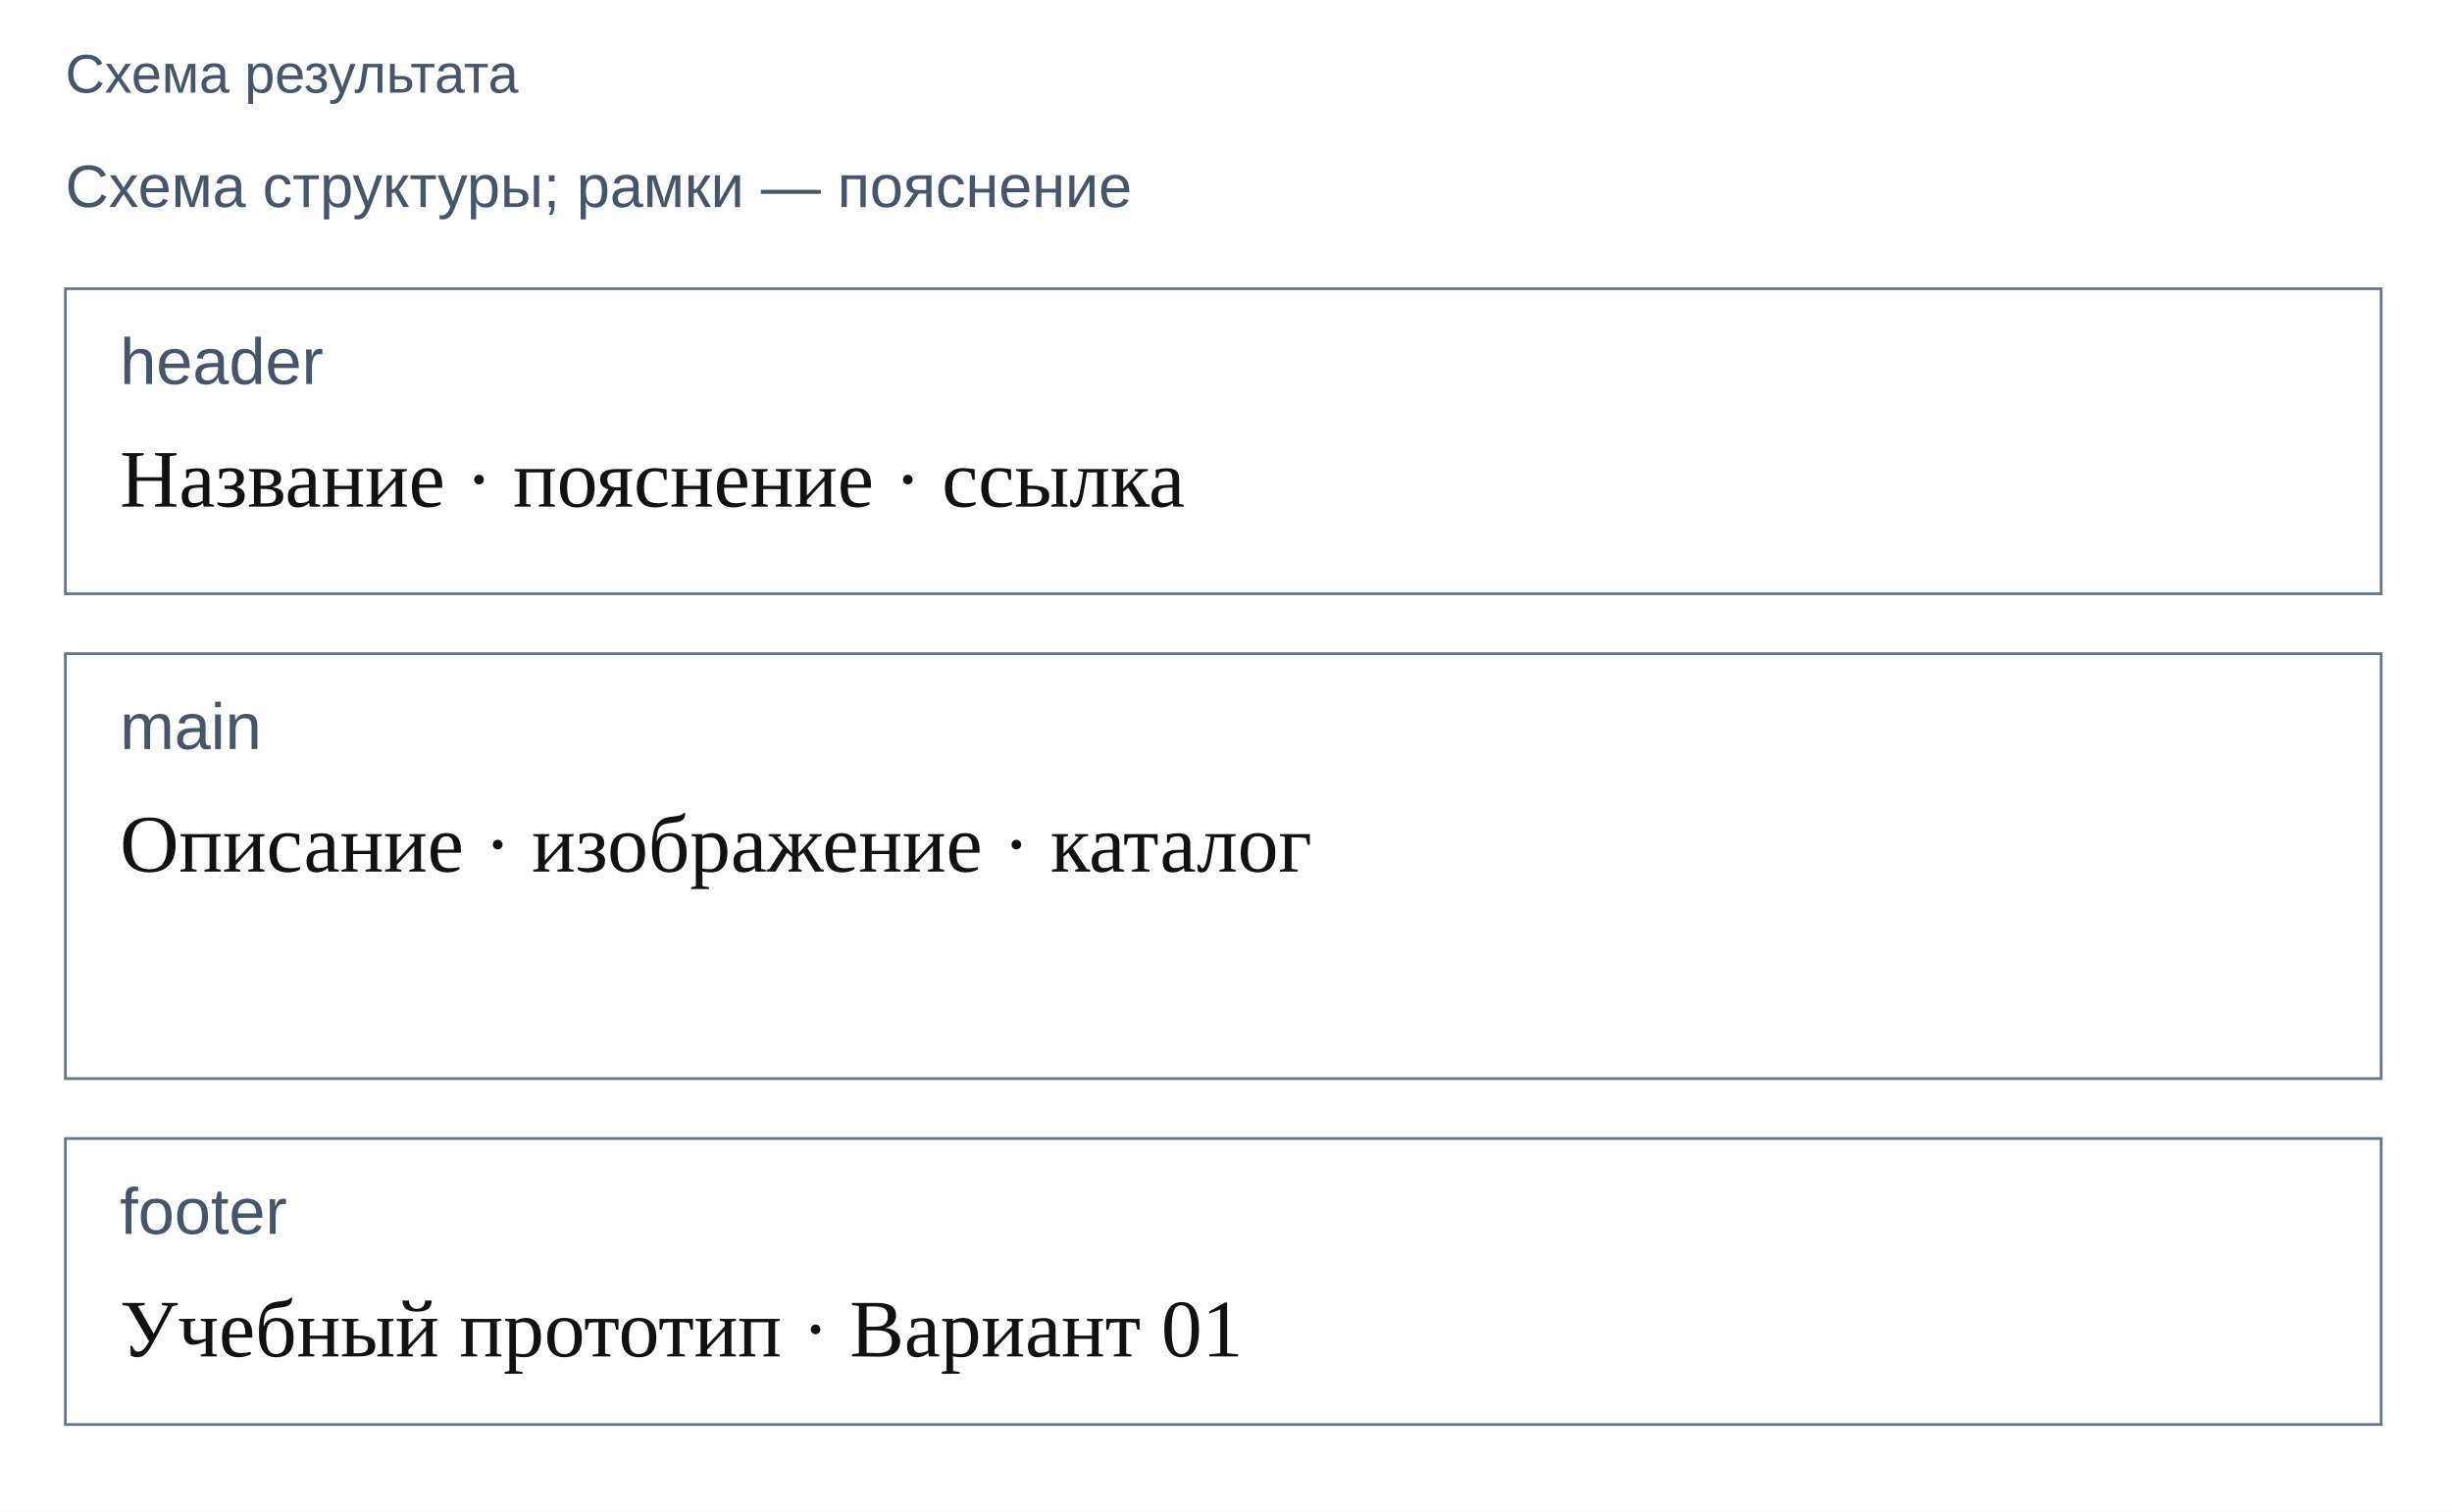
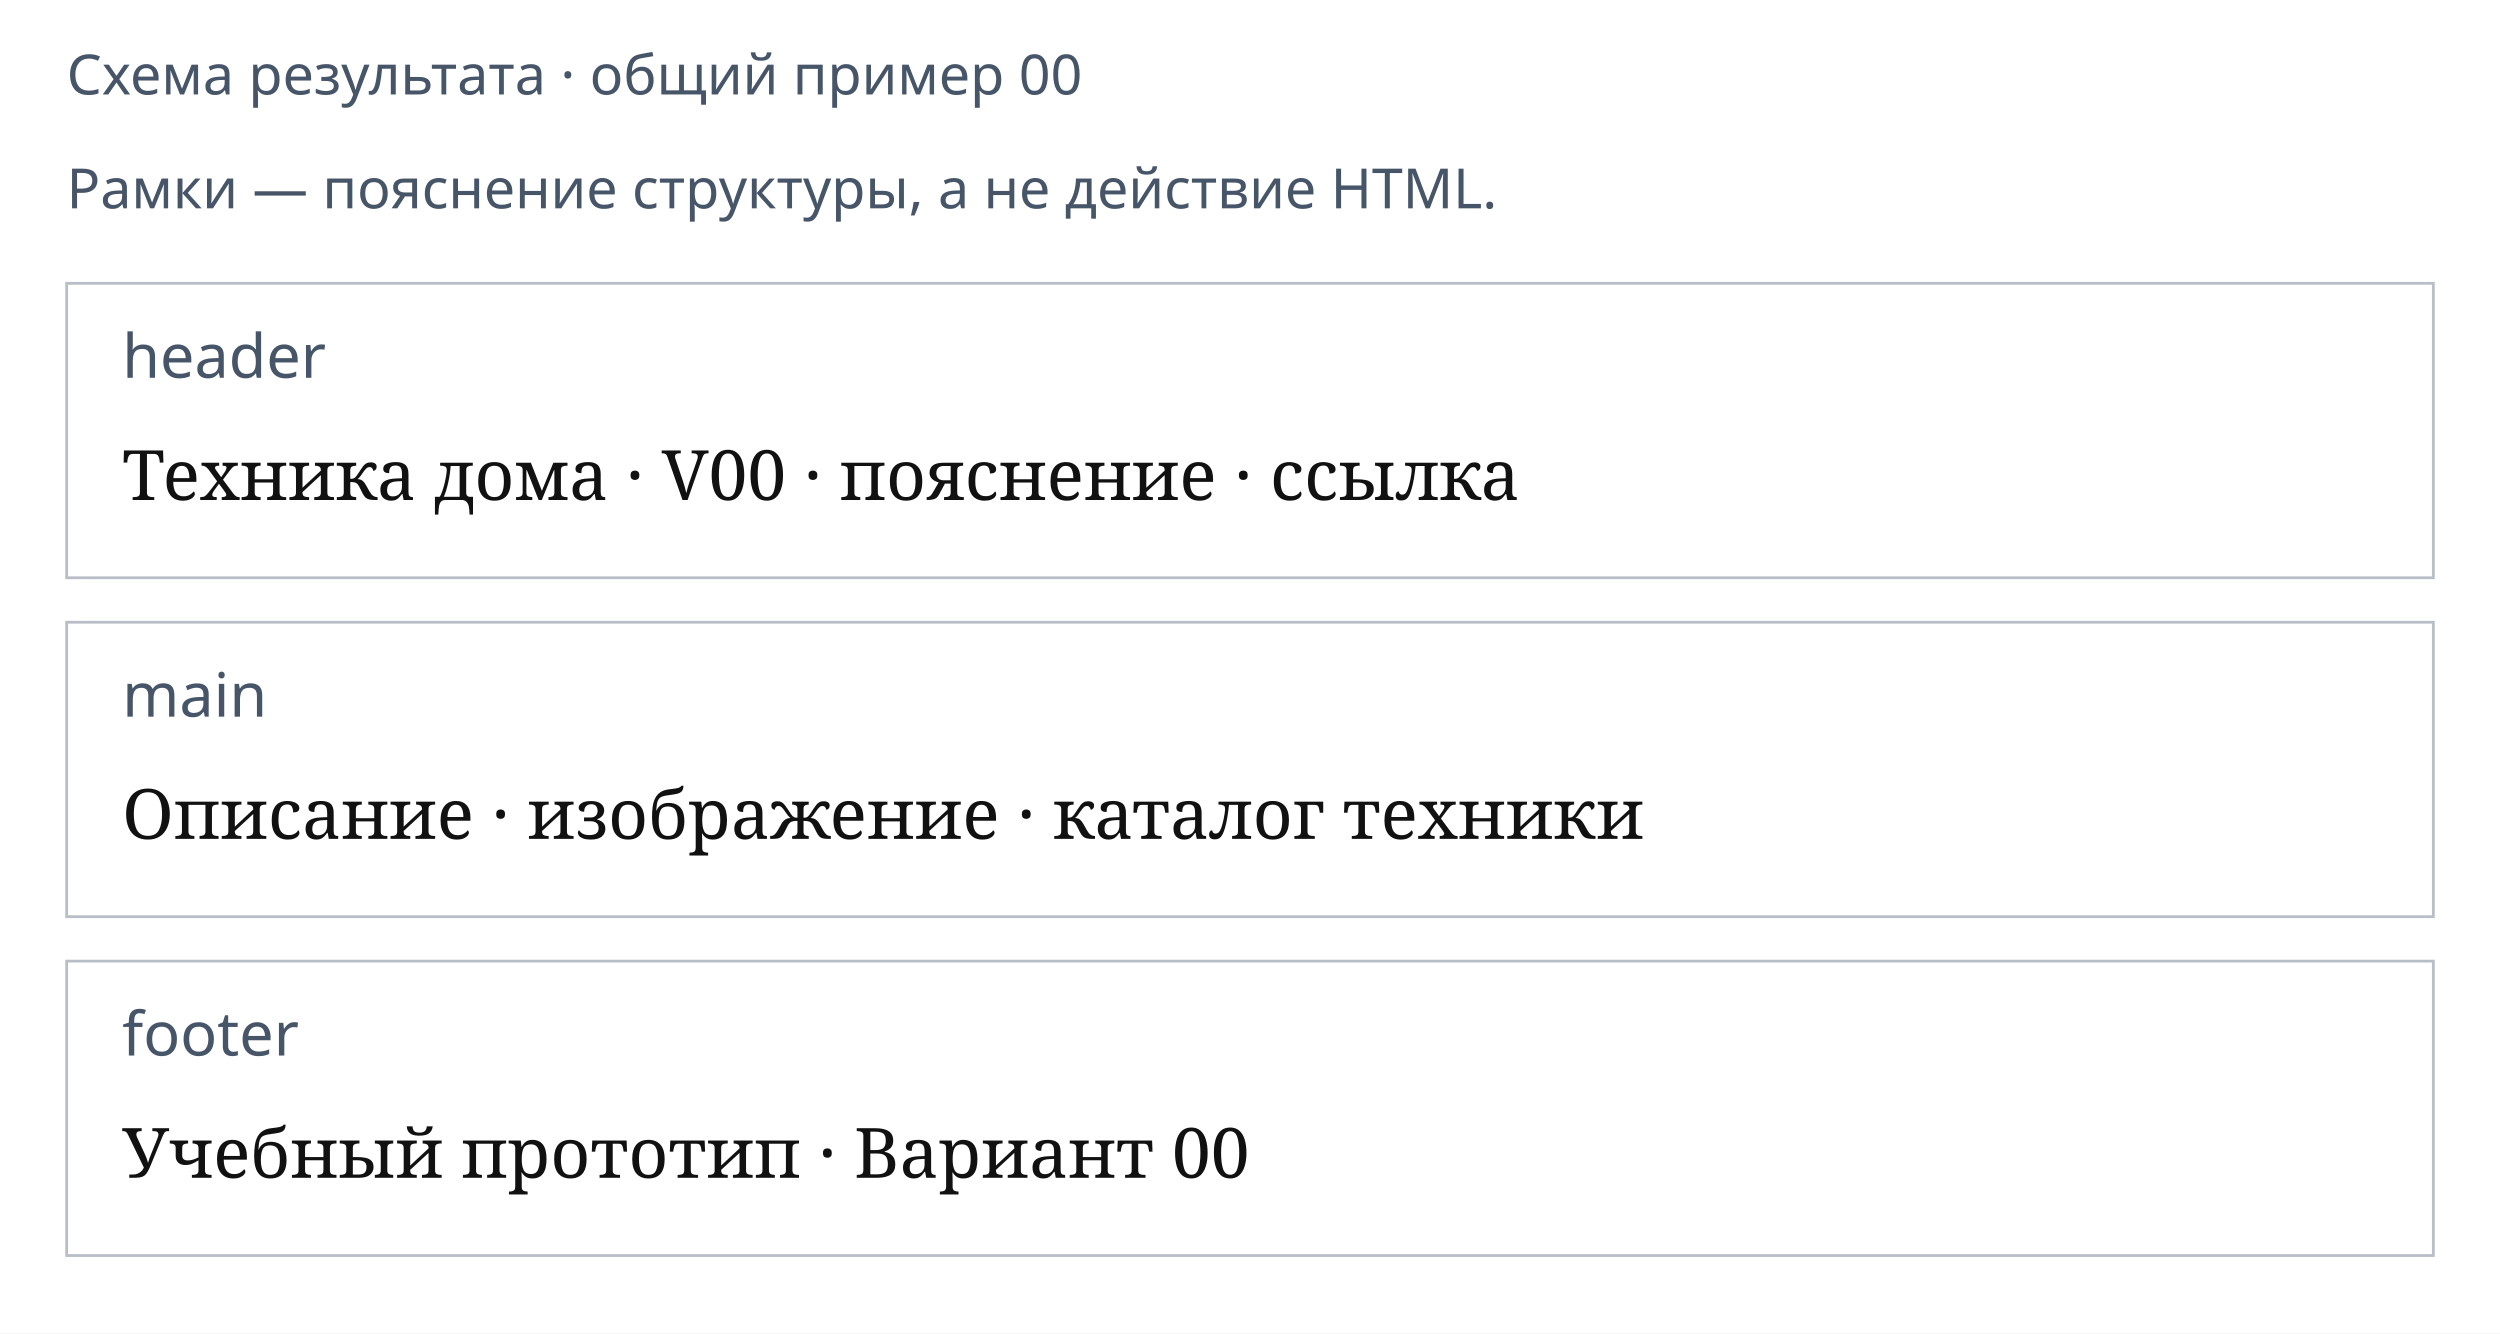
- <svg xmlns="http://www.w3.org/2000/svg" width="900" height="555" viewBox="0 0 900 555" role="img" aria-labelledby="title desc">
-   <defs>
-     <marker id="arrow" markerWidth="8" markerHeight="8" refX="7" refY="4" orient="auto">
-       <path d="M0,0 L8,4 L0,8" fill="#475569" />
-     </marker>
-   </defs>
-   <rect width="900" height="555" fill="white" />
-   <text x="24" y="34" font-family="Arial, sans-serif" font-size="20" font-weight="400" fill="#475569">Схема результата</text>
-   <text x="24" y="76" font-family="Arial, sans-serif" font-size="22" font-weight="400" fill="#475569">Схема структуры; рамки — пояснение</text>
-   <rect x="24" y="106" width="850" height="112" fill="#fff" stroke="#64748b" />
-   <text x="44" y="141" font-family="Arial, sans-serif" font-size="24" font-weight="400" fill="#475569">header</text>
-   <text x="44" y="186" font-family="Times New Roman, serif" font-size="30" font-weight="400" fill="#111">Название · пояснение · ссылка</text>
-   <rect x="24" y="240" width="850" height="156" fill="#fff" stroke="#64748b" />
-   <text x="44" y="275" font-family="Arial, sans-serif" font-size="24" font-weight="400" fill="#475569">main</text>
-   <text x="44" y="320" font-family="Times New Roman, serif" font-size="30" font-weight="400" fill="#111">Описание · изображение · каталог</text>
-   <rect x="24" y="418" width="850" height="105" fill="#fff" stroke="#64748b" />
-   <text x="44" y="453" font-family="Arial, sans-serif" font-size="24" font-weight="400" fill="#475569">footer</text>
-   <text x="44" y="498" font-family="Times New Roman, serif" font-size="30" font-weight="400" fill="#111">Учебный прототип · Вариант 01</text>
+ <svg xmlns="http://www.w3.org/2000/svg" width="900" height="480" viewBox="0 0 900 480" role="img" aria-labelledby="title desc">
+   <rect width="900" height="480" fill="#fff" />
+   <text x="24" y="34" font-family="sans-serif" font-size="20" fill="#475569" font-weight="400">Схема результата · общий пример 00</text>
+   <text x="24" y="75" font-family="sans-serif" font-size="20" fill="#475569" font-weight="400">Рамки — пояснение структуры, а не действие HTML.</text>
+   <rect x="24" y="102" width="852" height="106" fill="#fff" stroke="#b8bec7" />
+   <text x="44" y="136" font-family="sans-serif" font-size="22" fill="#475569" font-weight="400">header</text>
+   <text x="44" y="180" font-family="serif" font-size="25" fill="#111" font-weight="400">Техника дома · V00 · пояснение · ссылка</text>
+   <rect x="24" y="224" width="852" height="106" fill="#fff" stroke="#b8bec7" />
+   <text x="44" y="258" font-family="sans-serif" font-size="22" fill="#475569" font-weight="400">main</text>
+   <text x="44" y="302" font-family="serif" font-size="25" fill="#111" font-weight="400">Описание · изображение · каталог техники</text>
+   <rect x="24" y="346" width="852" height="106" fill="#fff" stroke="#b8bec7" />
+   <text x="44" y="380" font-family="sans-serif" font-size="22" fill="#475569" font-weight="400">footer</text>
+   <text x="44" y="424" font-family="serif" font-size="25" fill="#111" font-weight="400">Учебный прототип · Вариант 00</text>
</svg>
